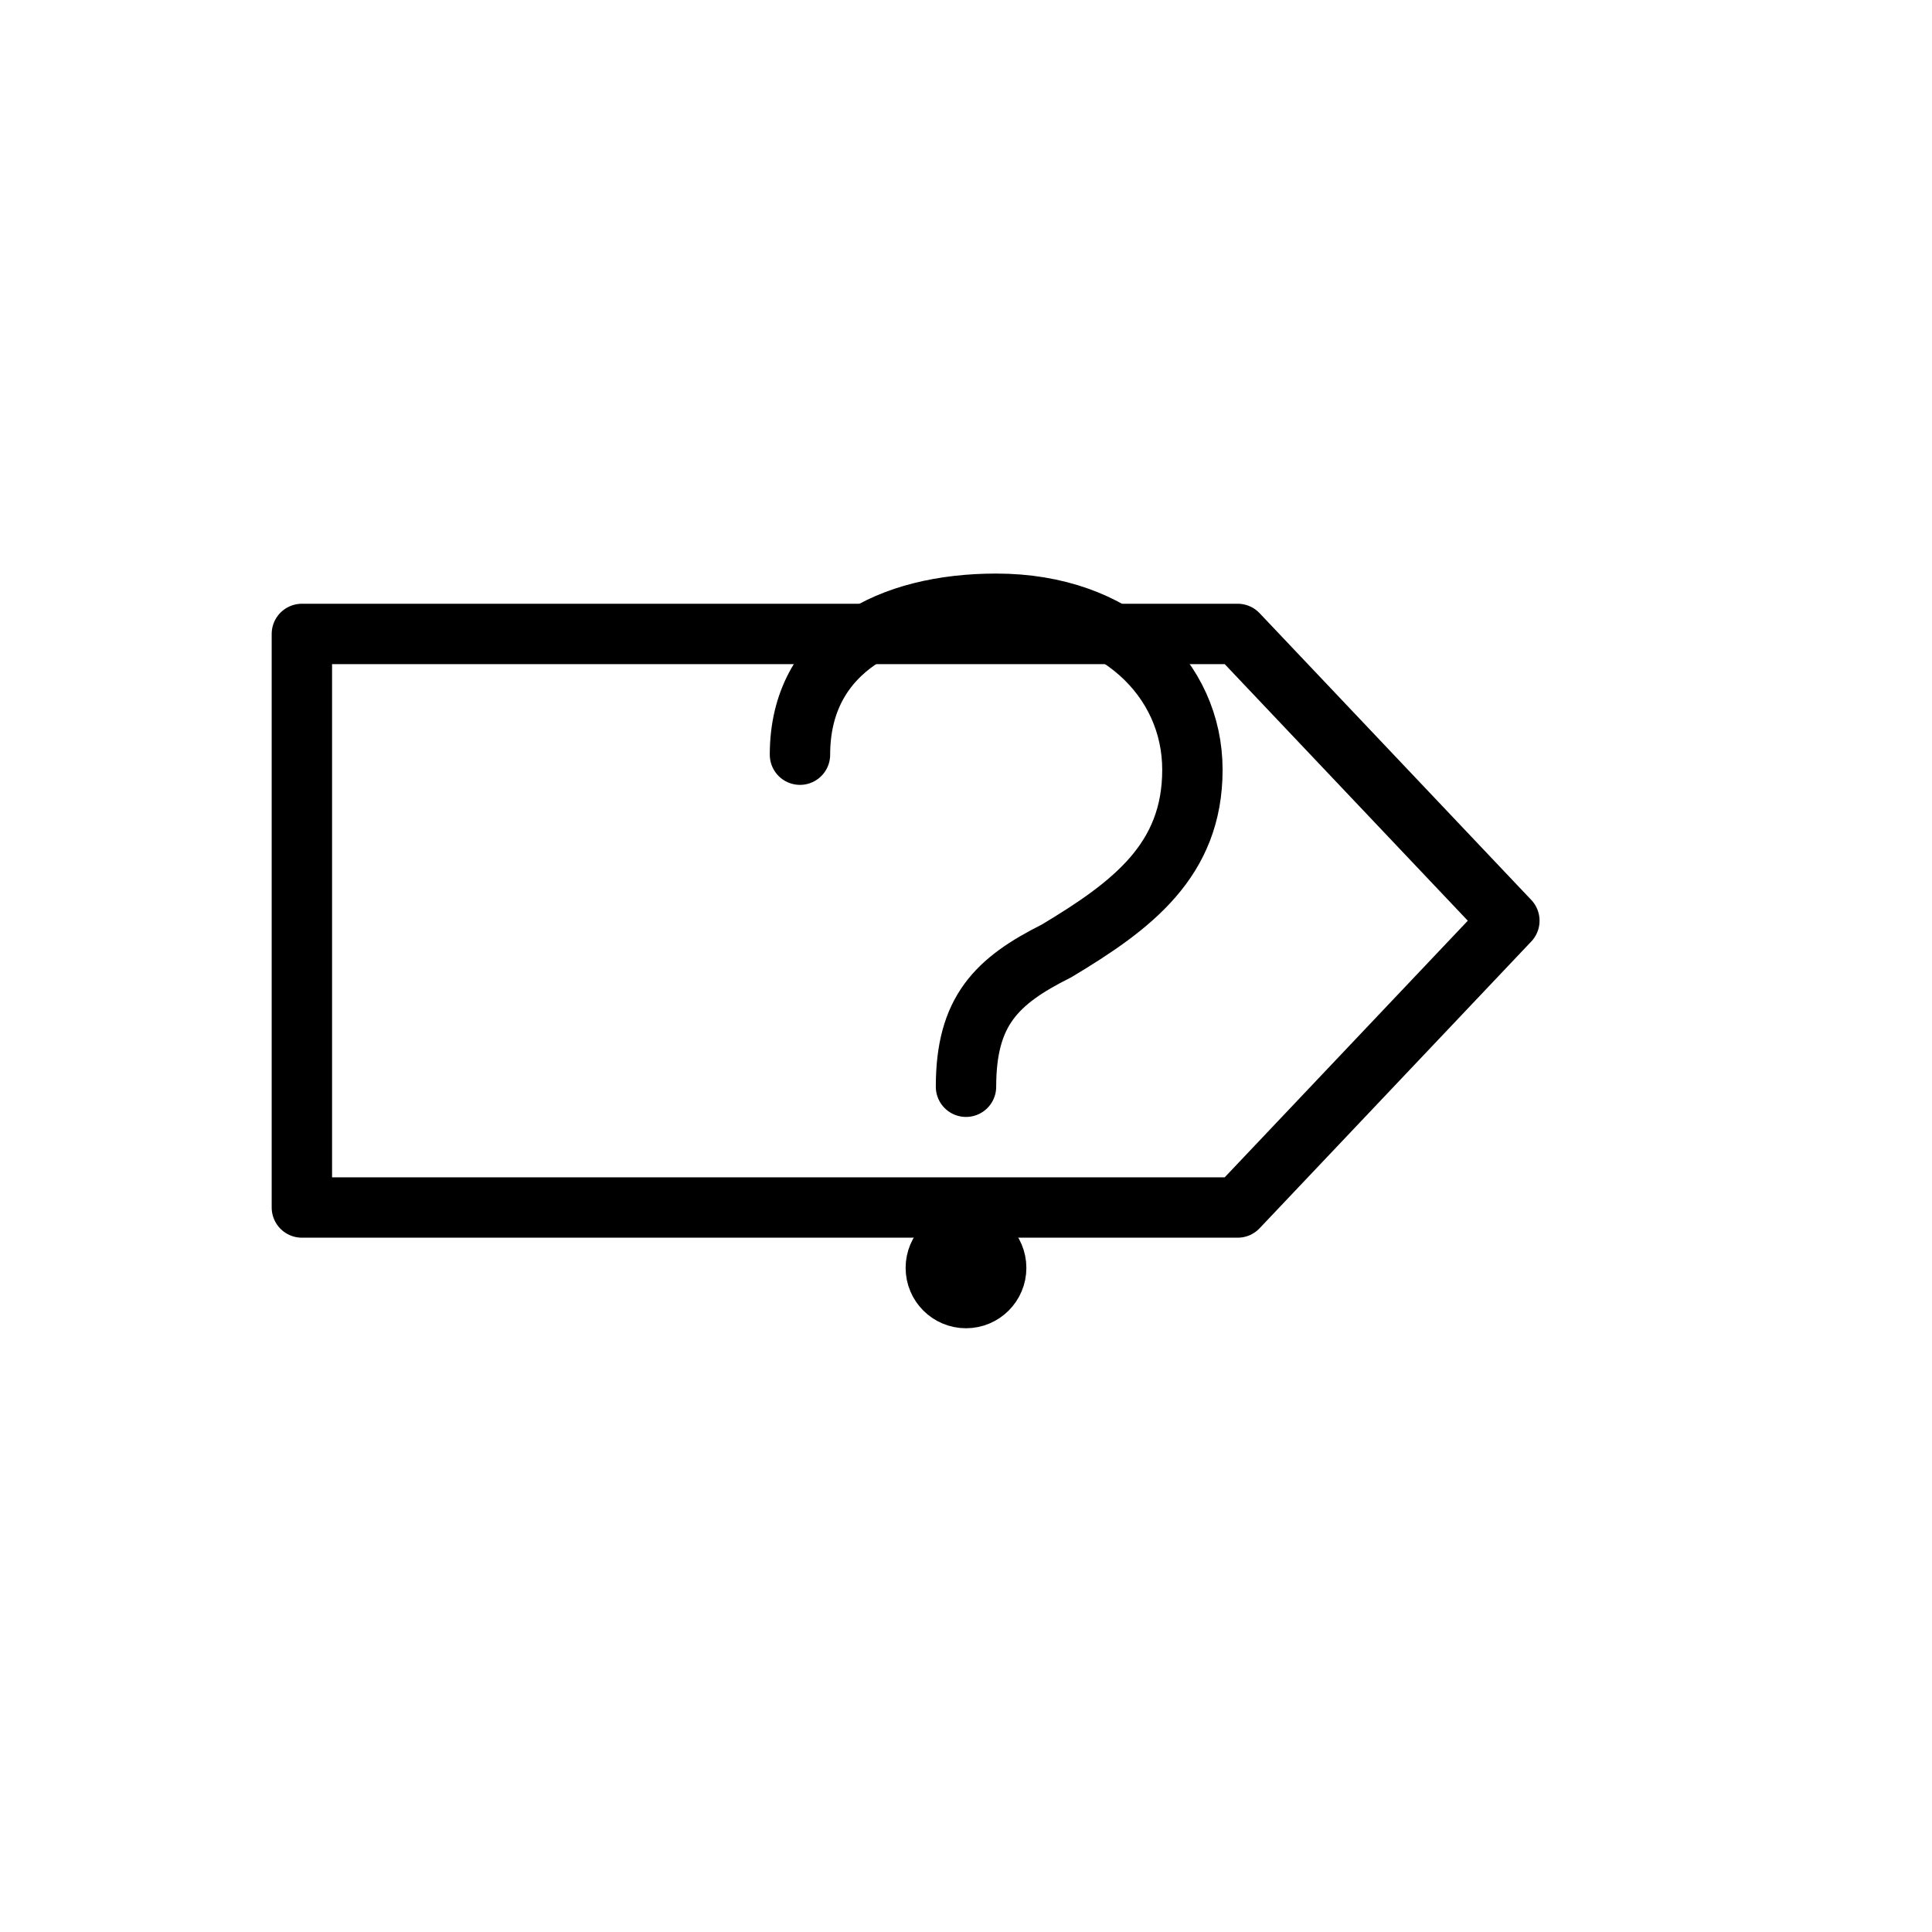
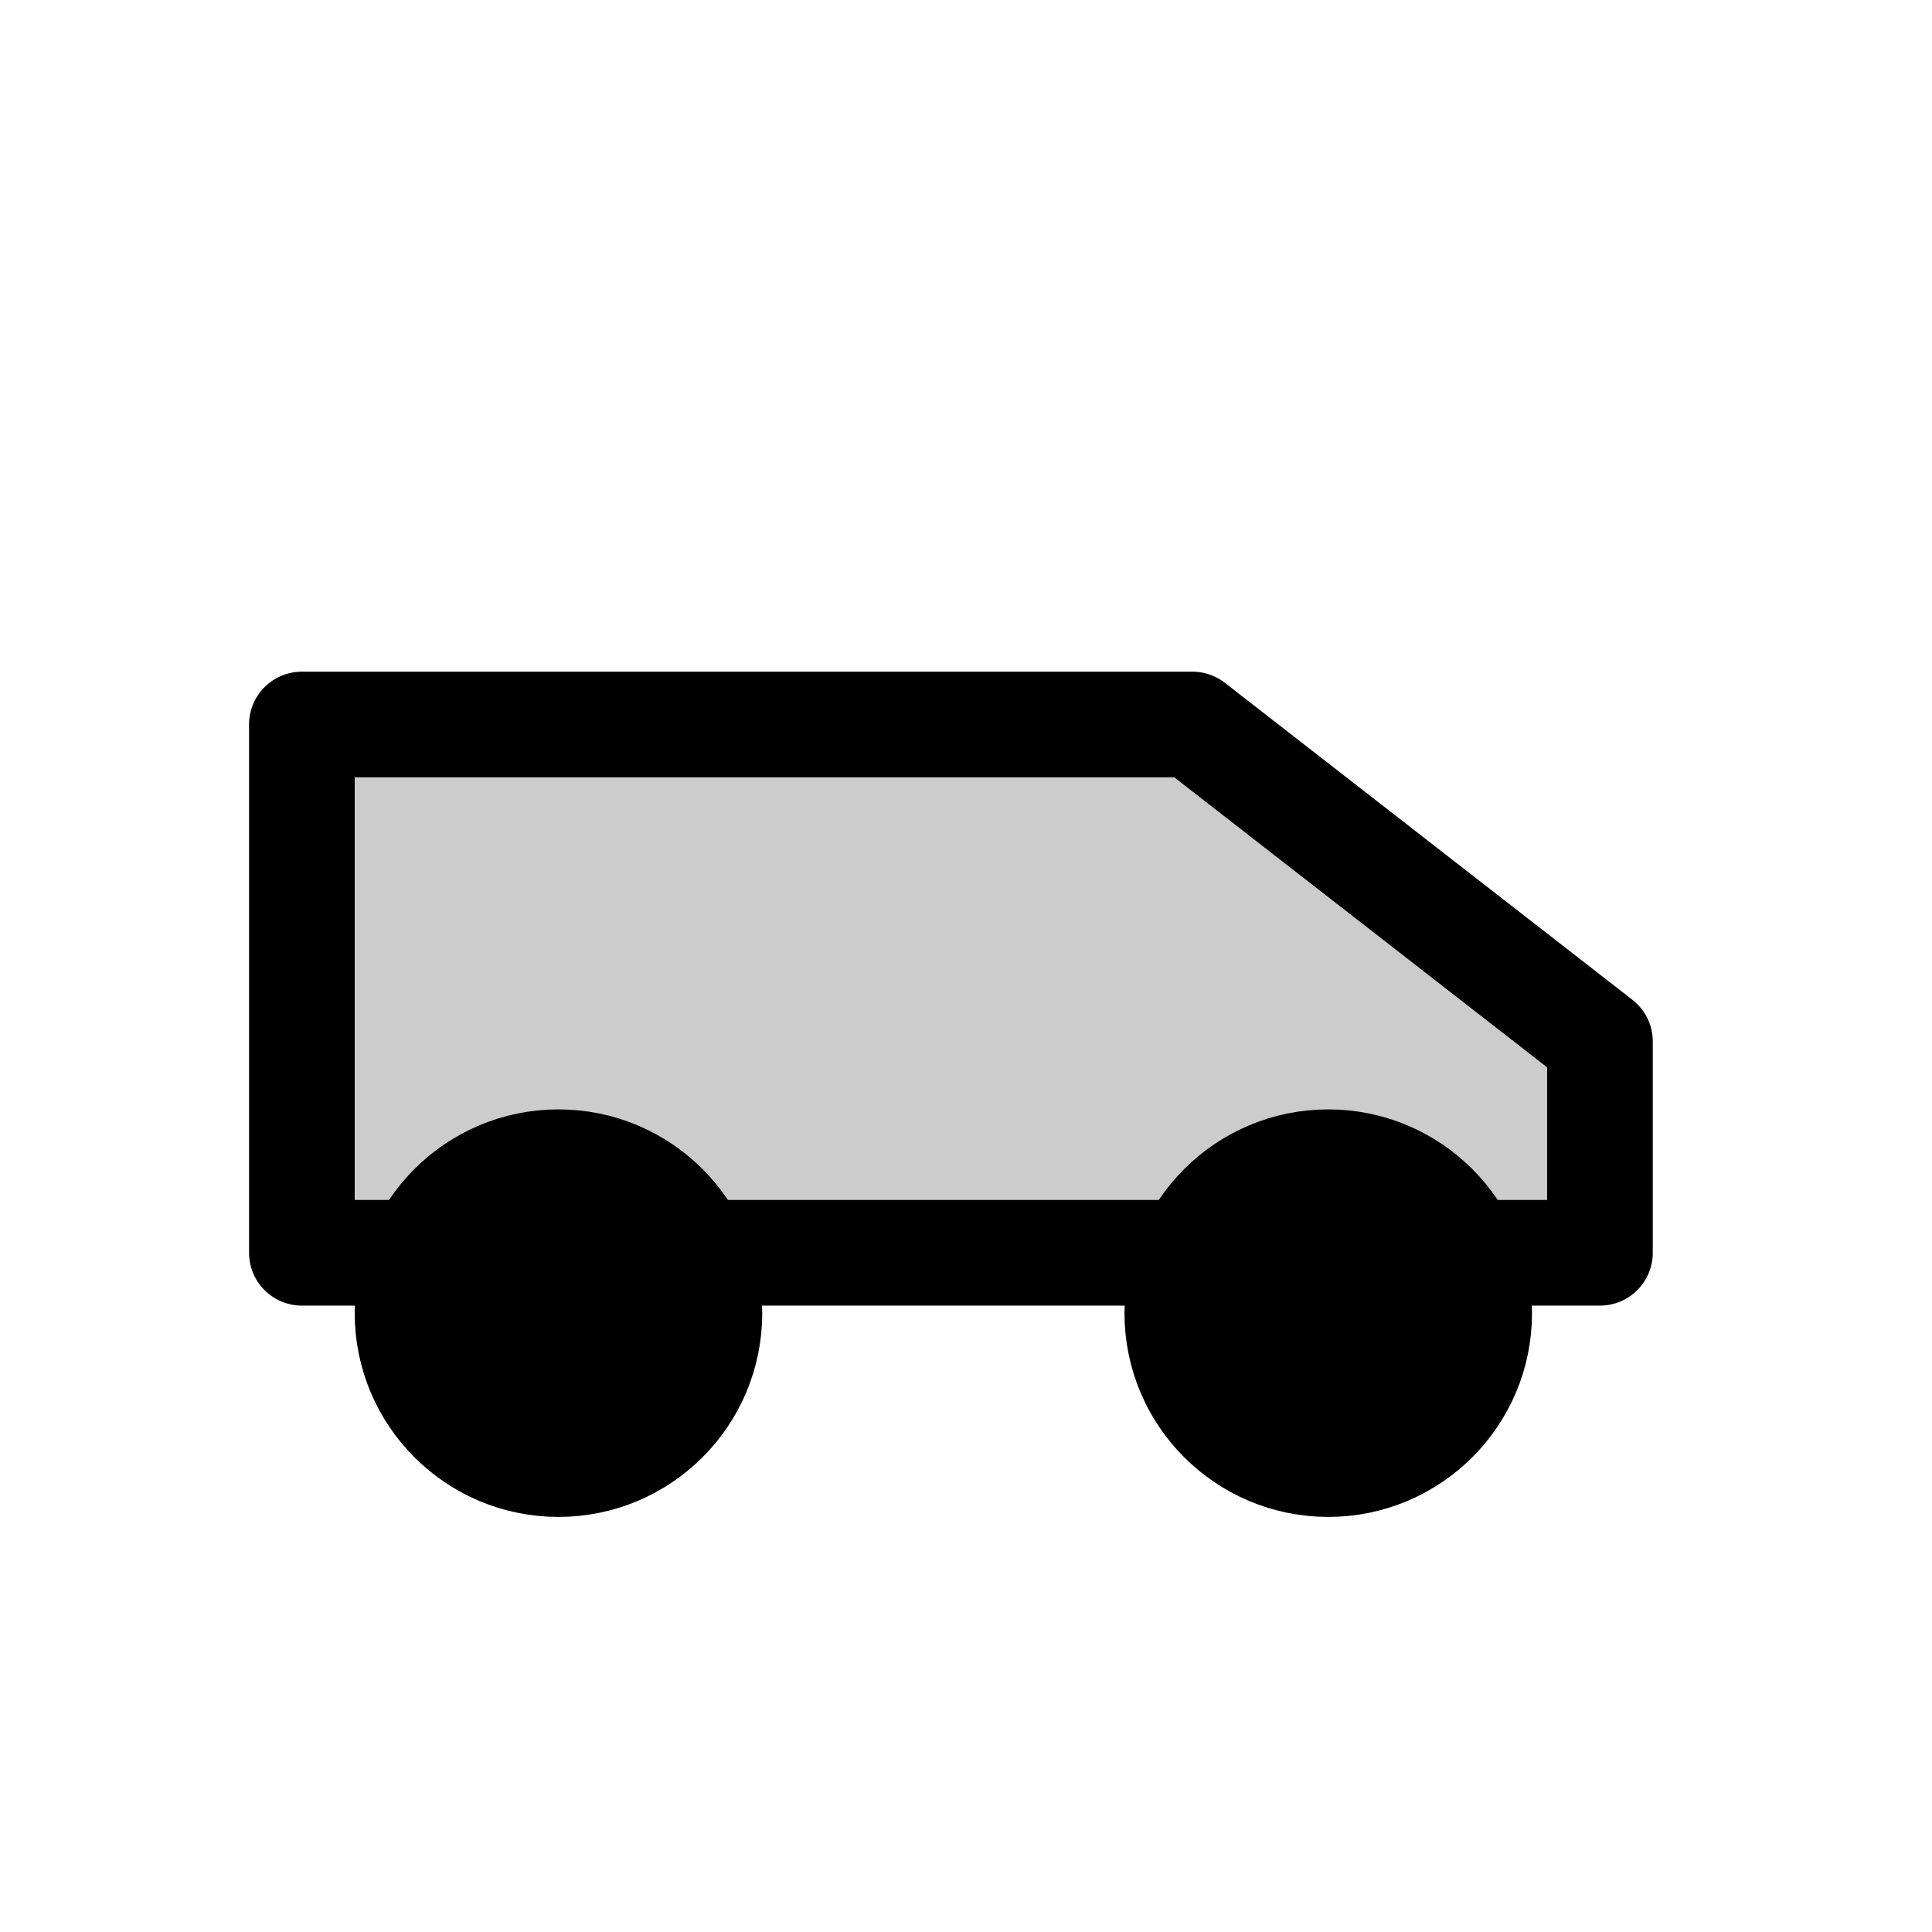
- <svg xmlns="http://www.w3.org/2000/svg" width="128" height="128" viewBox="0 0 128 128" fill="none" stroke="currentColor" stroke-width="4" stroke-linecap="round" stroke-linejoin="round">
-   <path d="M20 42 H82 L100 61 L82 80 H20 Z" />
-   <path d="M53 50 C53 43, 59 40, 66 40 C74 40, 79 45, 79 51 C79 57, 75 60, 70 63 C66 65, 64 67, 64 72" />
-   <circle cx="64" cy="84" r="2" />
+ <svg xmlns="http://www.w3.org/2000/svg" width="128" height="128" viewBox="0 0 128 128" fill="none" stroke="currentColor" stroke-width="7" stroke-linecap="round" stroke-linejoin="round">
+   <path d="M20 48 H79 L106 69 V83 H20 Z" fill="currentColor" fill-opacity=".2" />
+   <circle cx="37" cy="87" r="10" fill="currentColor" />
+   <circle cx="88" cy="87" r="10" fill="currentColor" />
</svg>
